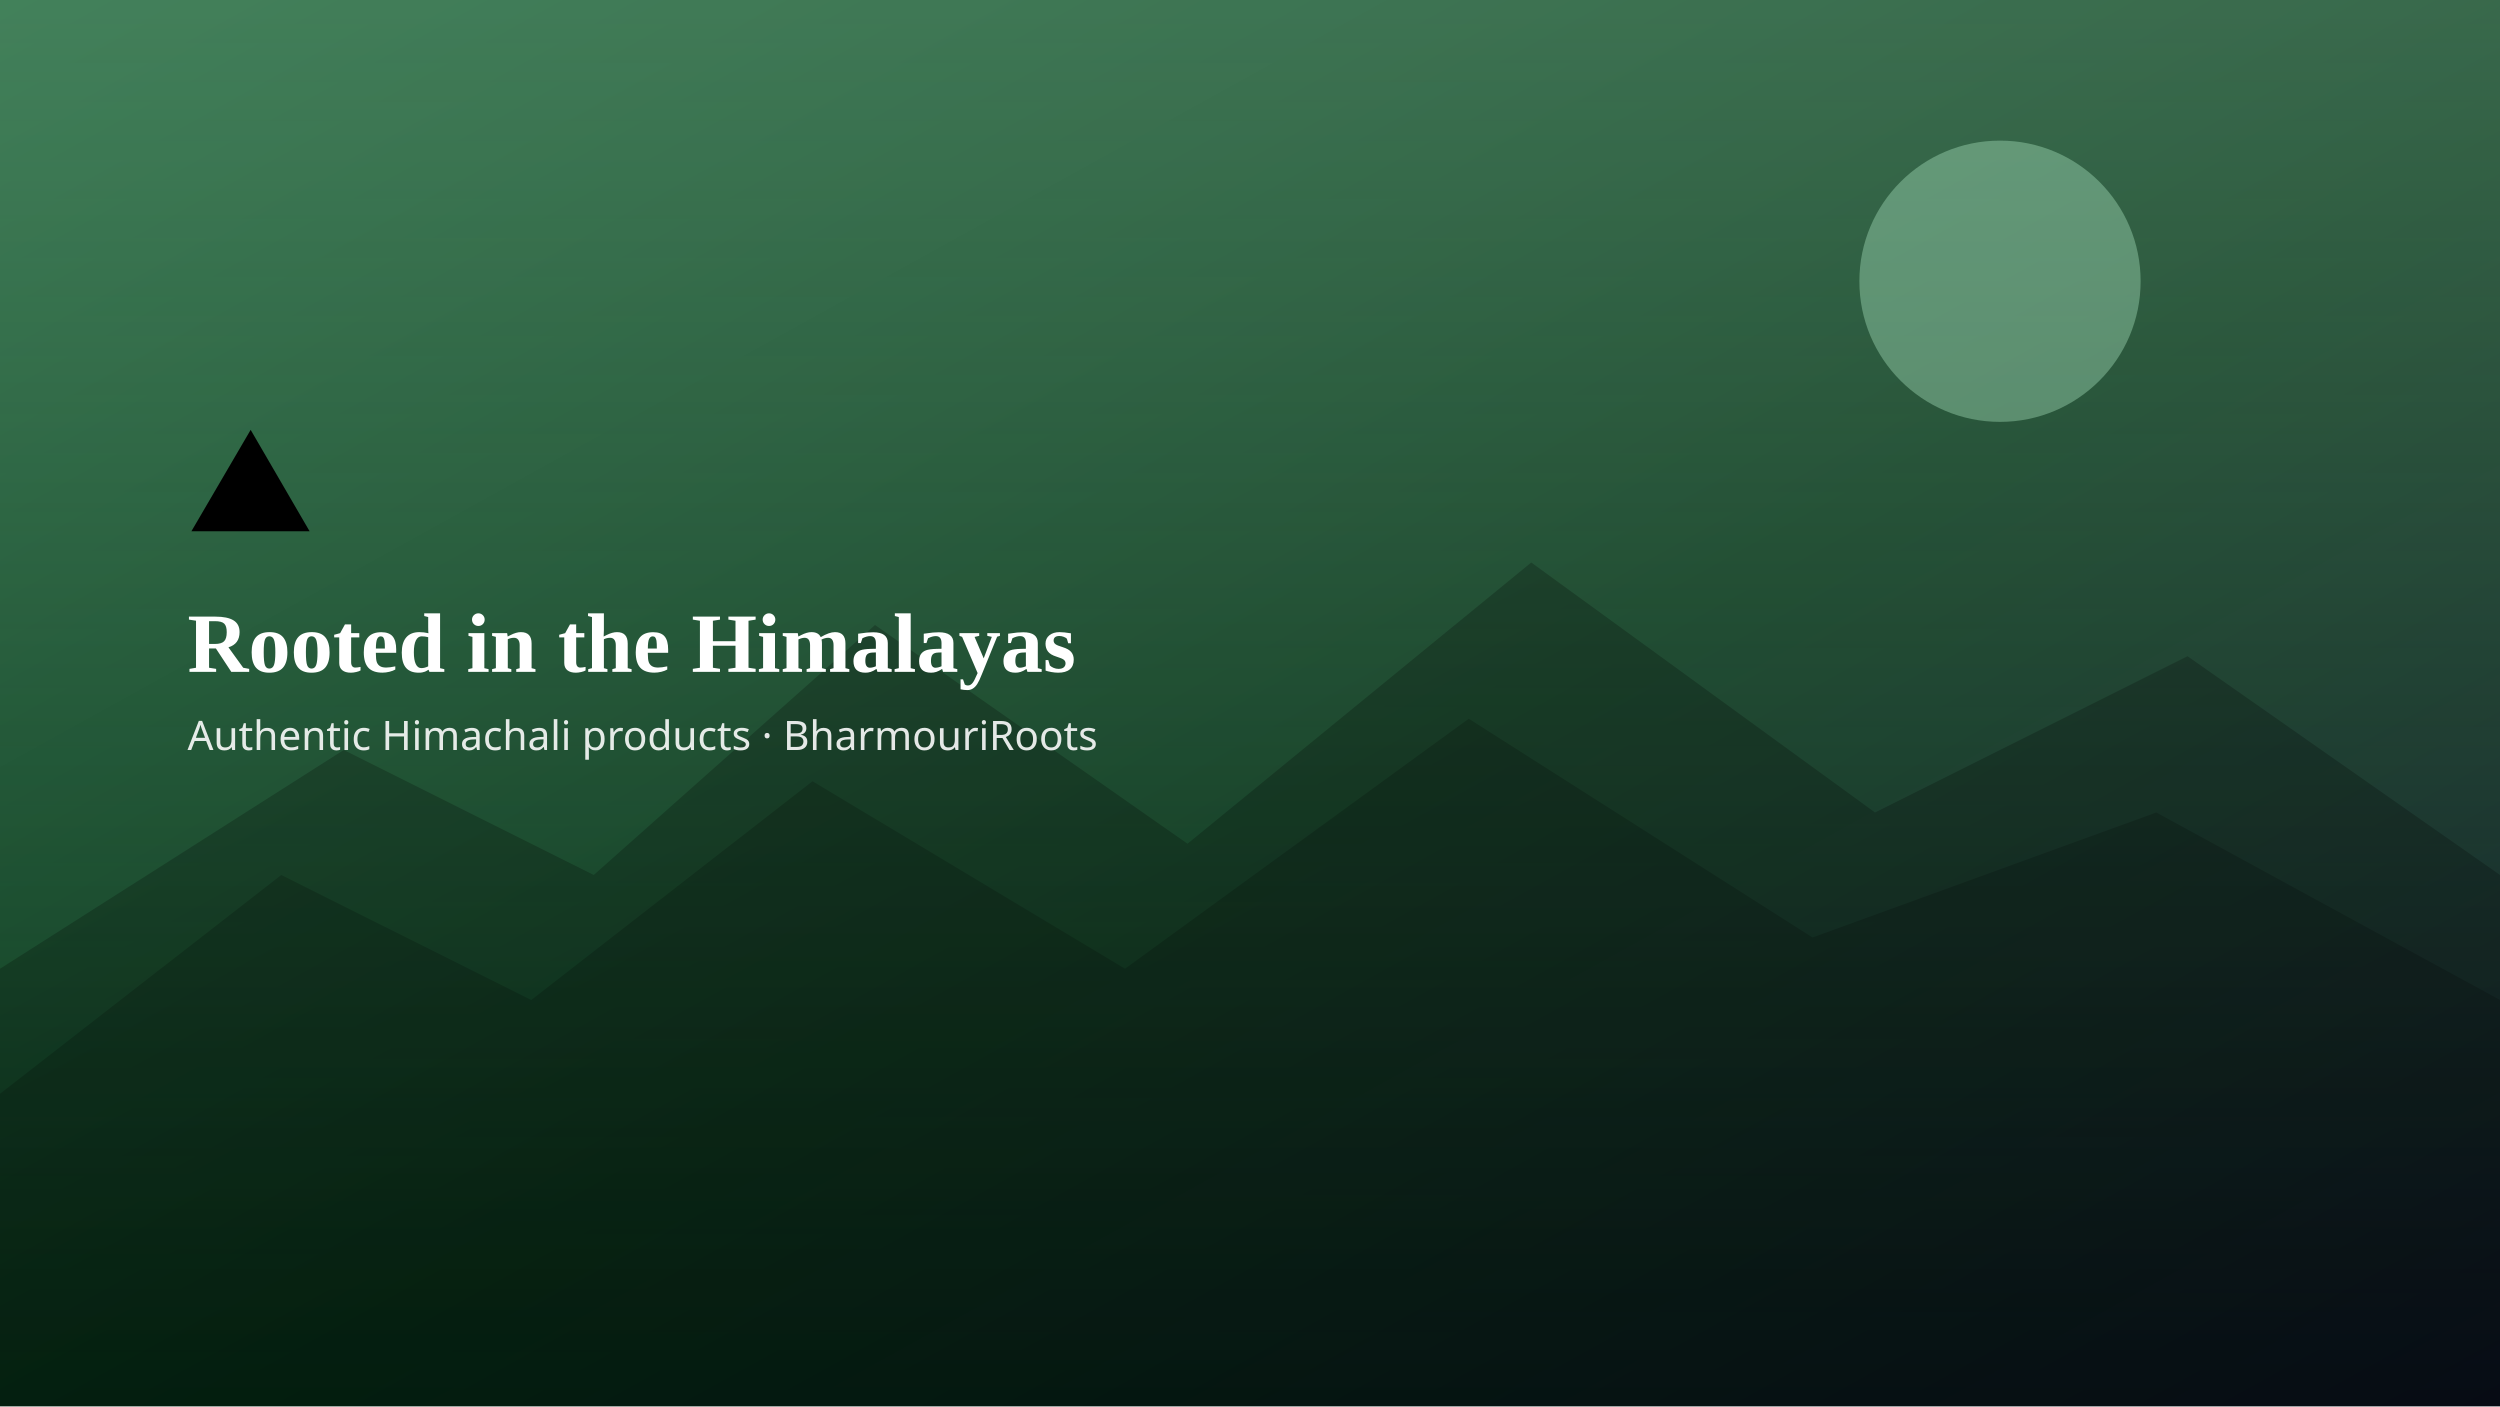
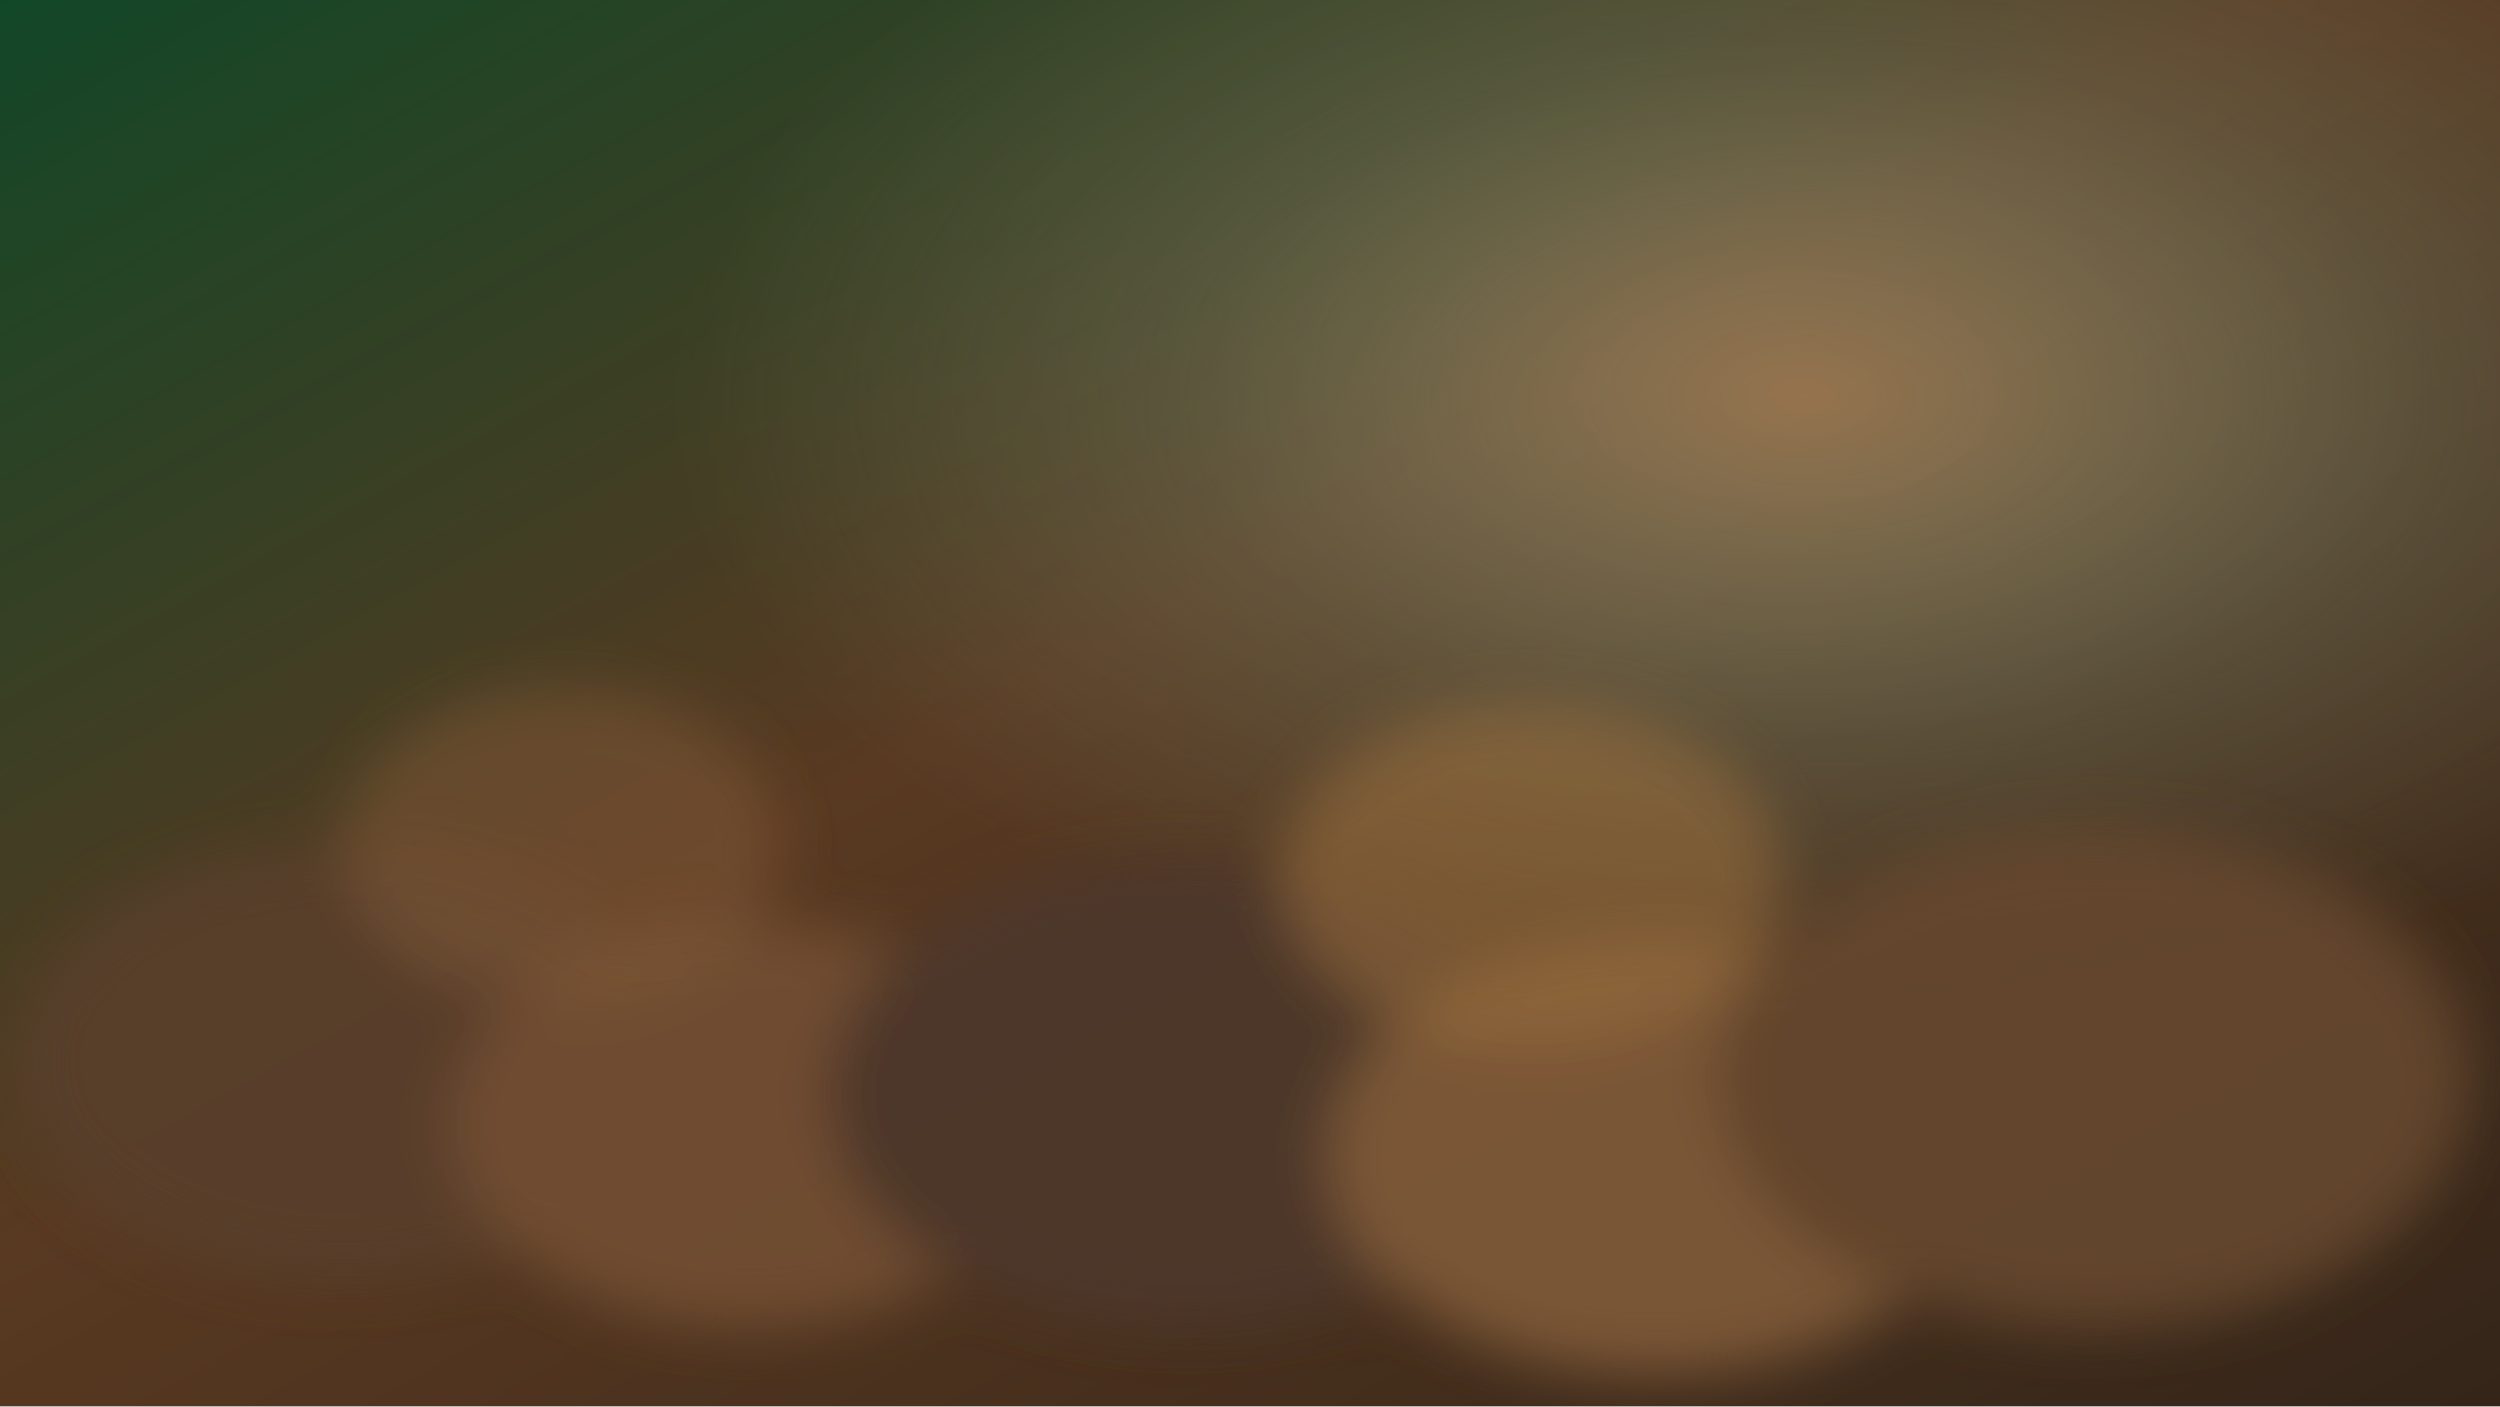
<svg xmlns="http://www.w3.org/2000/svg" viewBox="0 0 1600 900" role="img" preserveAspectRatio="xMidYMid slice">
  <defs>
-     <linearGradient id="hbg" x1="0%" y1="0%" x2="100%" y2="100%">
+     <linearGradient id="sky" x1="0%" y1="0%" x2="100%" y2="100%">
      <stop offset="0%" stop-color="#14532d" />
-       <stop offset="55%" stop-color="#052e16" />
-       <stop offset="100%" stop-color="#0b1220" />
+       <stop offset="45%" stop-color="#6b4226" />
+       <stop offset="100%" stop-color="#3f2a1c" />
    </linearGradient>
-     <linearGradient id="haze" x1="0%" y1="0%" x2="0%" y2="100%">
-       <stop offset="0%" stop-color="#bbf7d0" stop-opacity="0.28" />
+     <radialGradient id="sun" cx="72%" cy="28%" r="45%">
+       <stop offset="0%" stop-color="#f6c48a" stop-opacity="0.55" />
+       <stop offset="55%" stop-color="#bbf7d0" stop-opacity="0.18" />
      <stop offset="100%" stop-color="#bbf7d0" stop-opacity="0" />
-     </linearGradient>
+     </radialGradient>
+     <filter id="soft" x="-10%" y="-10%" width="120%" height="120%">
+       <feGaussianBlur stdDeviation="18" />
+     </filter>
  </defs>
-   <rect width="1600" height="900" fill="url(#hbg)" />
-   <rect width="1600" height="900" fill="url(#haze)" />
-   <path d="M0 620 L220 480 L380 560 L560 400 L760 540 L980 360 L1200 520 L1400 420 L1600 560 L1600 900 L0 900 Z" fill="rgba(0,0,0,0.22)" />
-   <path d="M0 700 L180 560 L340 640 L520 500 L720 620 L940 460 L1160 600 L1380 520 L1600 640 L1600 900 L0 900 Z" fill="rgba(0,0,0,0.18)" />
-   <circle cx="1280" cy="180" r="90" fill="#bbf7d0" opacity="0.35" />
-   <text x="120" y="340" font-size="96">⛰️</text>
-   <text x="120" y="430" fill="#ffffff" font-family="Georgia, 'Times New Roman', serif" font-size="54" font-weight="700">Rooted in the Himalayas</text>
-   <text x="120" y="480" fill="#ffffff" opacity="0.88" font-family="system-ui, sans-serif" font-size="26">Authentic Himachali products · BharmouriRoots</text>
+   <rect width="1600" height="900" fill="url(#sky)" />
+   <rect width="1600" height="900" fill="url(#sun)" />
+   <g filter="url(#soft)" opacity="0.9">
+     <ellipse cx="220" cy="680" rx="210" ry="140" fill="#6b4a32" />
+     <ellipse cx="480" cy="720" rx="190" ry="130" fill="#8a5c3a" />
+     <ellipse cx="760" cy="700" rx="230" ry="150" fill="#5c4030" />
+     <ellipse cx="1060" cy="740" rx="210" ry="140" fill="#9a6b42" />
+     <ellipse cx="1340" cy="690" rx="240" ry="160" fill="#7a5234" />
+     <ellipse cx="980" cy="560" rx="160" ry="110" fill="#c48a4a" opacity="0.55" />
+     <ellipse cx="360" cy="540" rx="140" ry="100" fill="#a87248" opacity="0.45" />
+   </g>
+   <rect width="1600" height="900" fill="rgba(8,20,16,0.18)" />
</svg>
